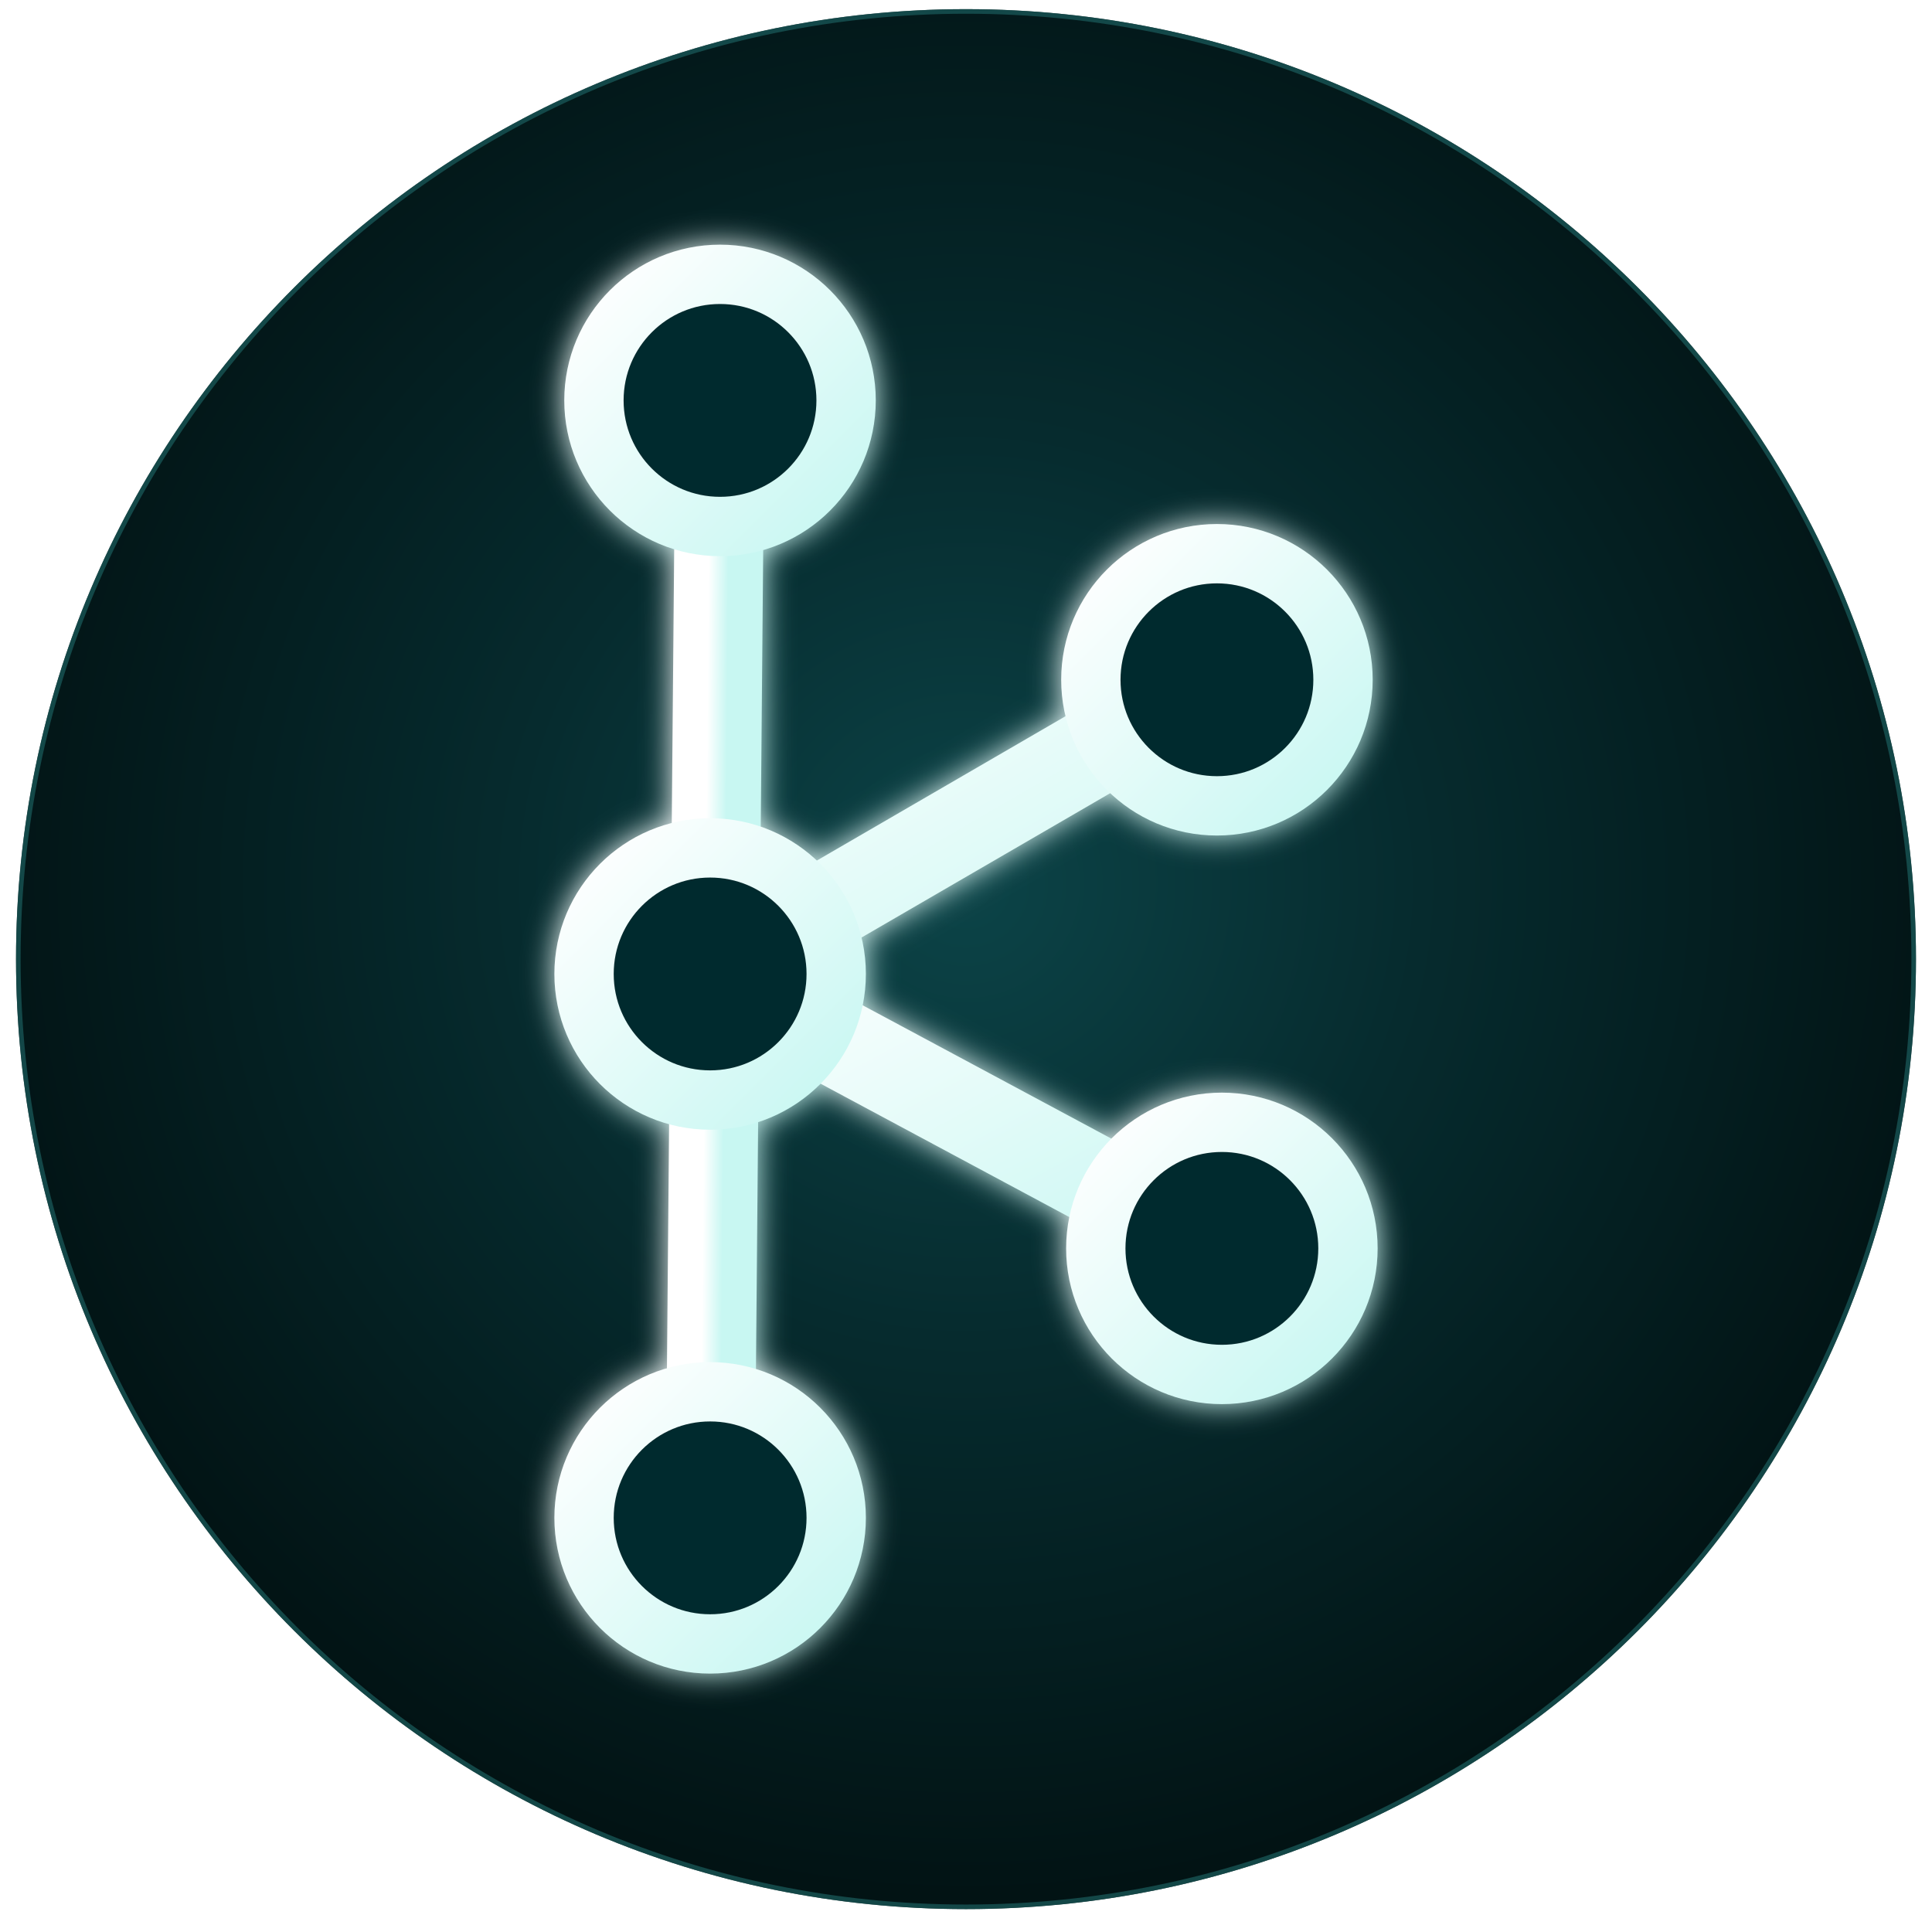
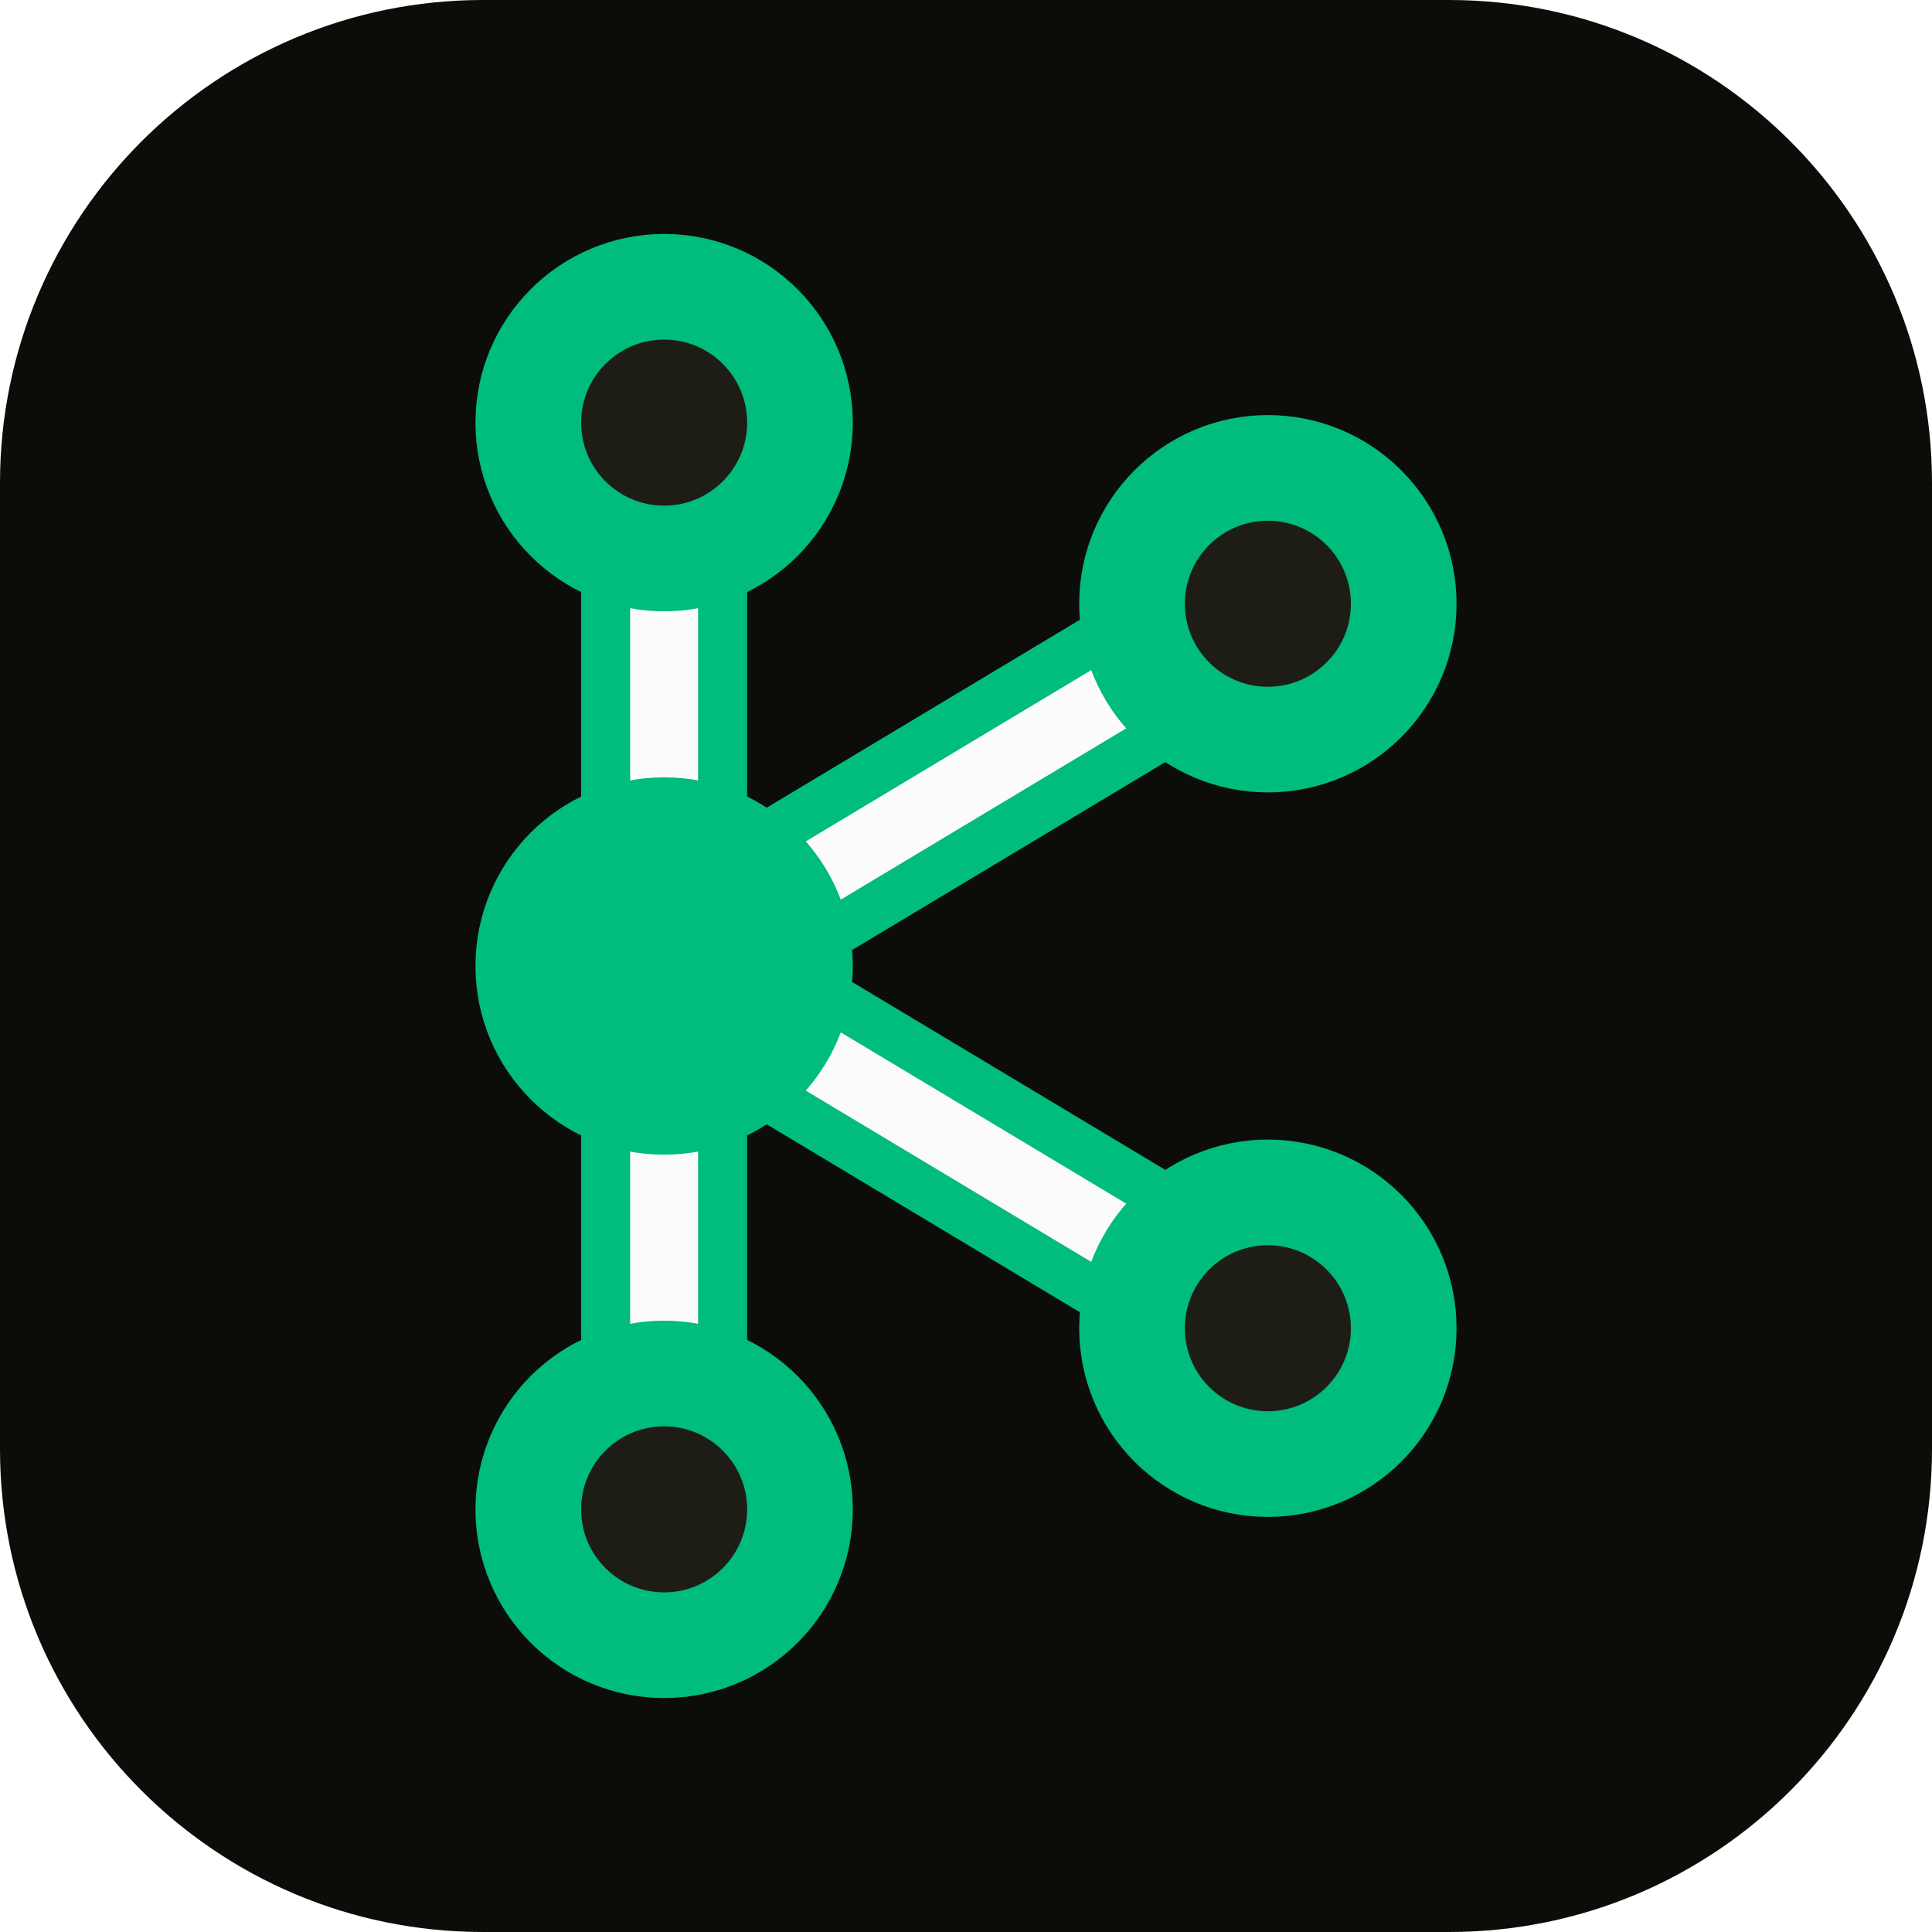
- <svg xmlns="http://www.w3.org/2000/svg" viewBox="90 90 844 844" role="img" aria-label="kafka">
-   <defs>
-     <radialGradient id="disc" cx="50%" cy="46%" r="54%">
-       <stop offset="0%" stop-color="#0c4448" />
-       <stop offset="45%" stop-color="#062b2e" />
-       <stop offset="100%" stop-color="#021314" />
-     </radialGradient>
-     <linearGradient id="k-stroke" x1="0" y1="0" x2="1" y2="1">
-       <stop offset="0%" stop-color="#ffffff" />
-       <stop offset="100%" stop-color="#c8f7f2" />
-     </linearGradient>
-     <filter id="glow" x="-40%" y="-40%" width="180%" height="180%">
-       <feGaussianBlur stdDeviation="6" result="blur" />
-       <feMerge>
-         <feMergeNode in="blur" />
-         <feMergeNode in="SourceGraphic" />
-       </feMerge>
-     </filter>
-   </defs>
-   <circle cx="512" cy="509" r="415" fill="url(#disc)" />
-   <circle cx="512" cy="509" r="414" fill="none" stroke="#1a5c5c" stroke-width="2" opacity="0.7" />
-   <g transform="translate(512 509) scale(1.08) translate(-466.5 -509)" filter="url(#glow)">
-     <g fill="none" stroke="url(#k-stroke)" stroke-width="36" stroke-linecap="round">
-       <line x1="367" y1="283" x2="363" y2="735" />
-       <line x1="363" y1="515" x2="568" y2="396" />
-       <line x1="363" y1="515" x2="570" y2="626" />
+ <svg xmlns="http://www.w3.org/2000/svg" viewBox="0 0 32 32" role="img" aria-label="kafka">
+   <rect width="32" height="32" rx="8" fill="#0c0c09" />
+   <g fill="none" stroke-linecap="round">
+     <g stroke="#00bc7d" stroke-width="2.75">
+       <path d="M11 7v18" />
+       <path d="M11 16l10-6" />
+       <path d="M11 16l10 6" />
    </g>
-     <g fill="#062b2e" stroke="url(#k-stroke)" stroke-width="24">
-       <circle cx="367" cy="283" r="51" />
-       <circle cx="363" cy="515" r="51" />
-       <circle cx="363" cy="735" r="51" />
-       <circle cx="568" cy="396" r="51" />
-       <circle cx="570" cy="626" r="51" />
+     <g stroke="#fbfbf9" stroke-width="1.125">
+       <path d="M11 7v18" />
+       <path d="M11 16l10-6" />
+       <path d="M11 16l10 6" />
    </g>
  </g>
+   <g fill="#1d1d16" stroke="#00bc7d" stroke-width="1.75">
+     <circle cx="11" cy="7" r="2.25" />
+     <circle cx="11" cy="25" r="2.25" />
+     <circle cx="21" cy="10" r="2.25" />
+     <circle cx="21" cy="22" r="2.25" />
+   </g>
+   <circle cx="11" cy="16" r="2.25" fill="#00bc7d" stroke="#00bc7d" stroke-width="1.75" />
</svg>
